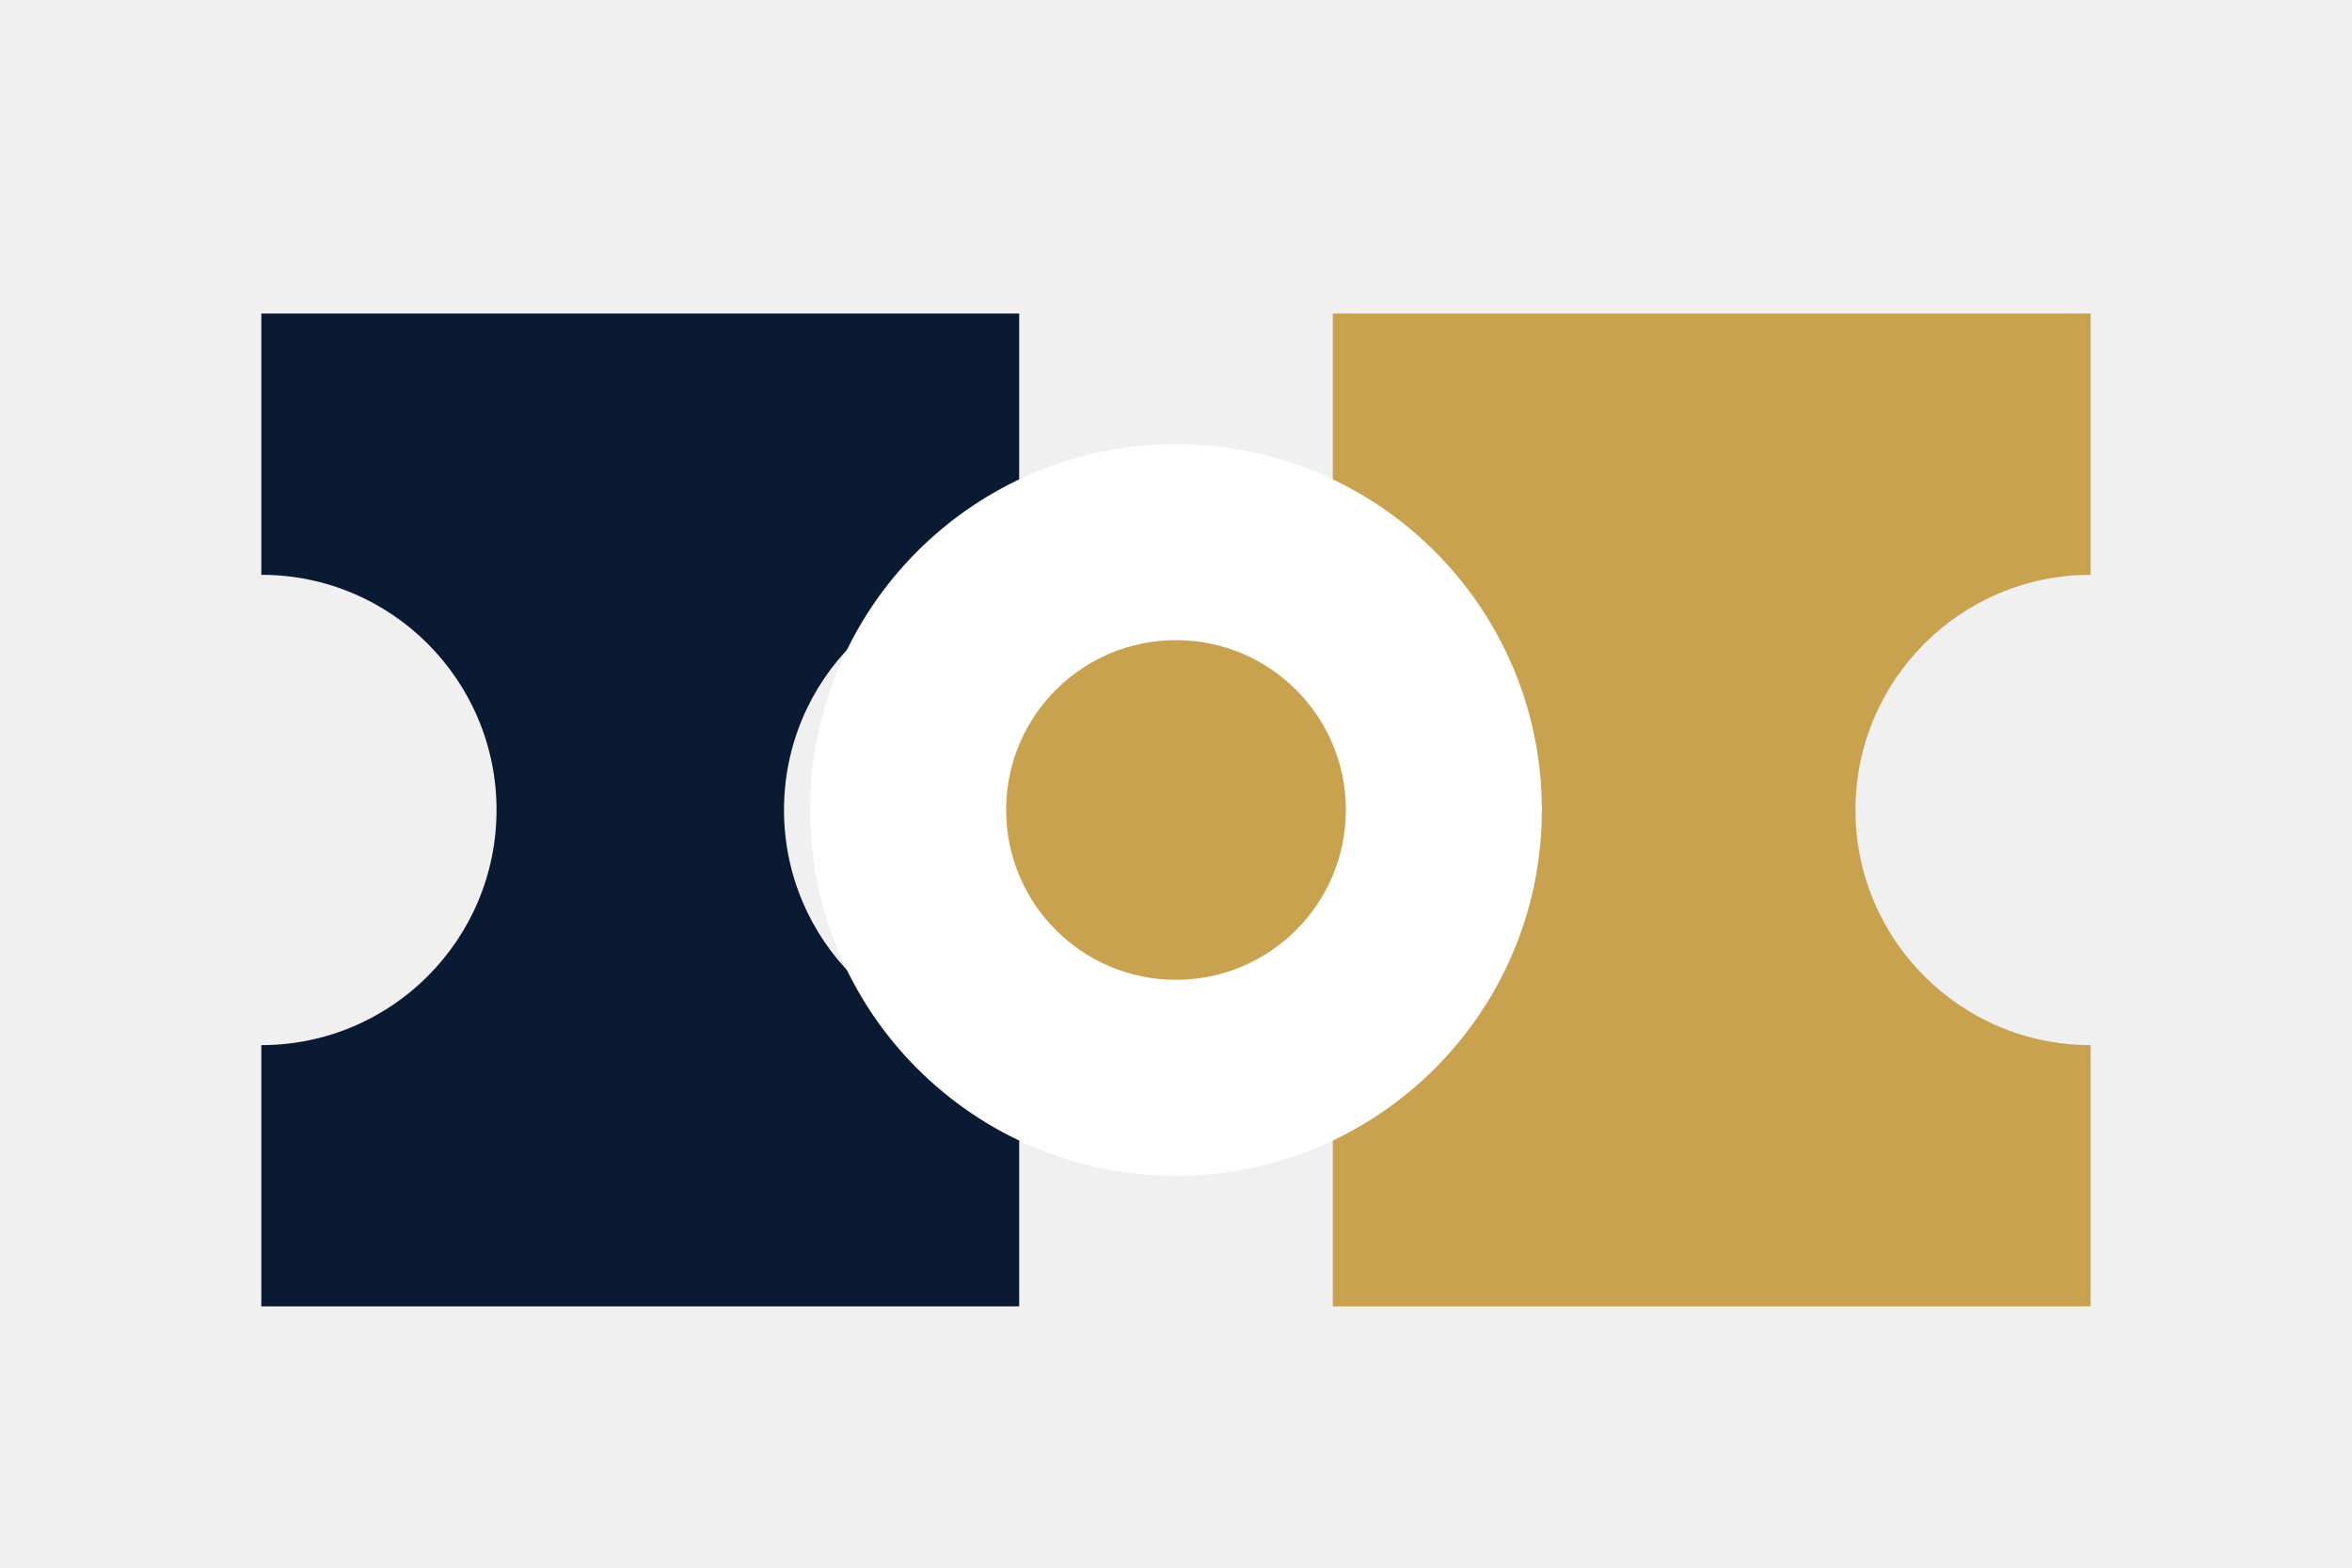
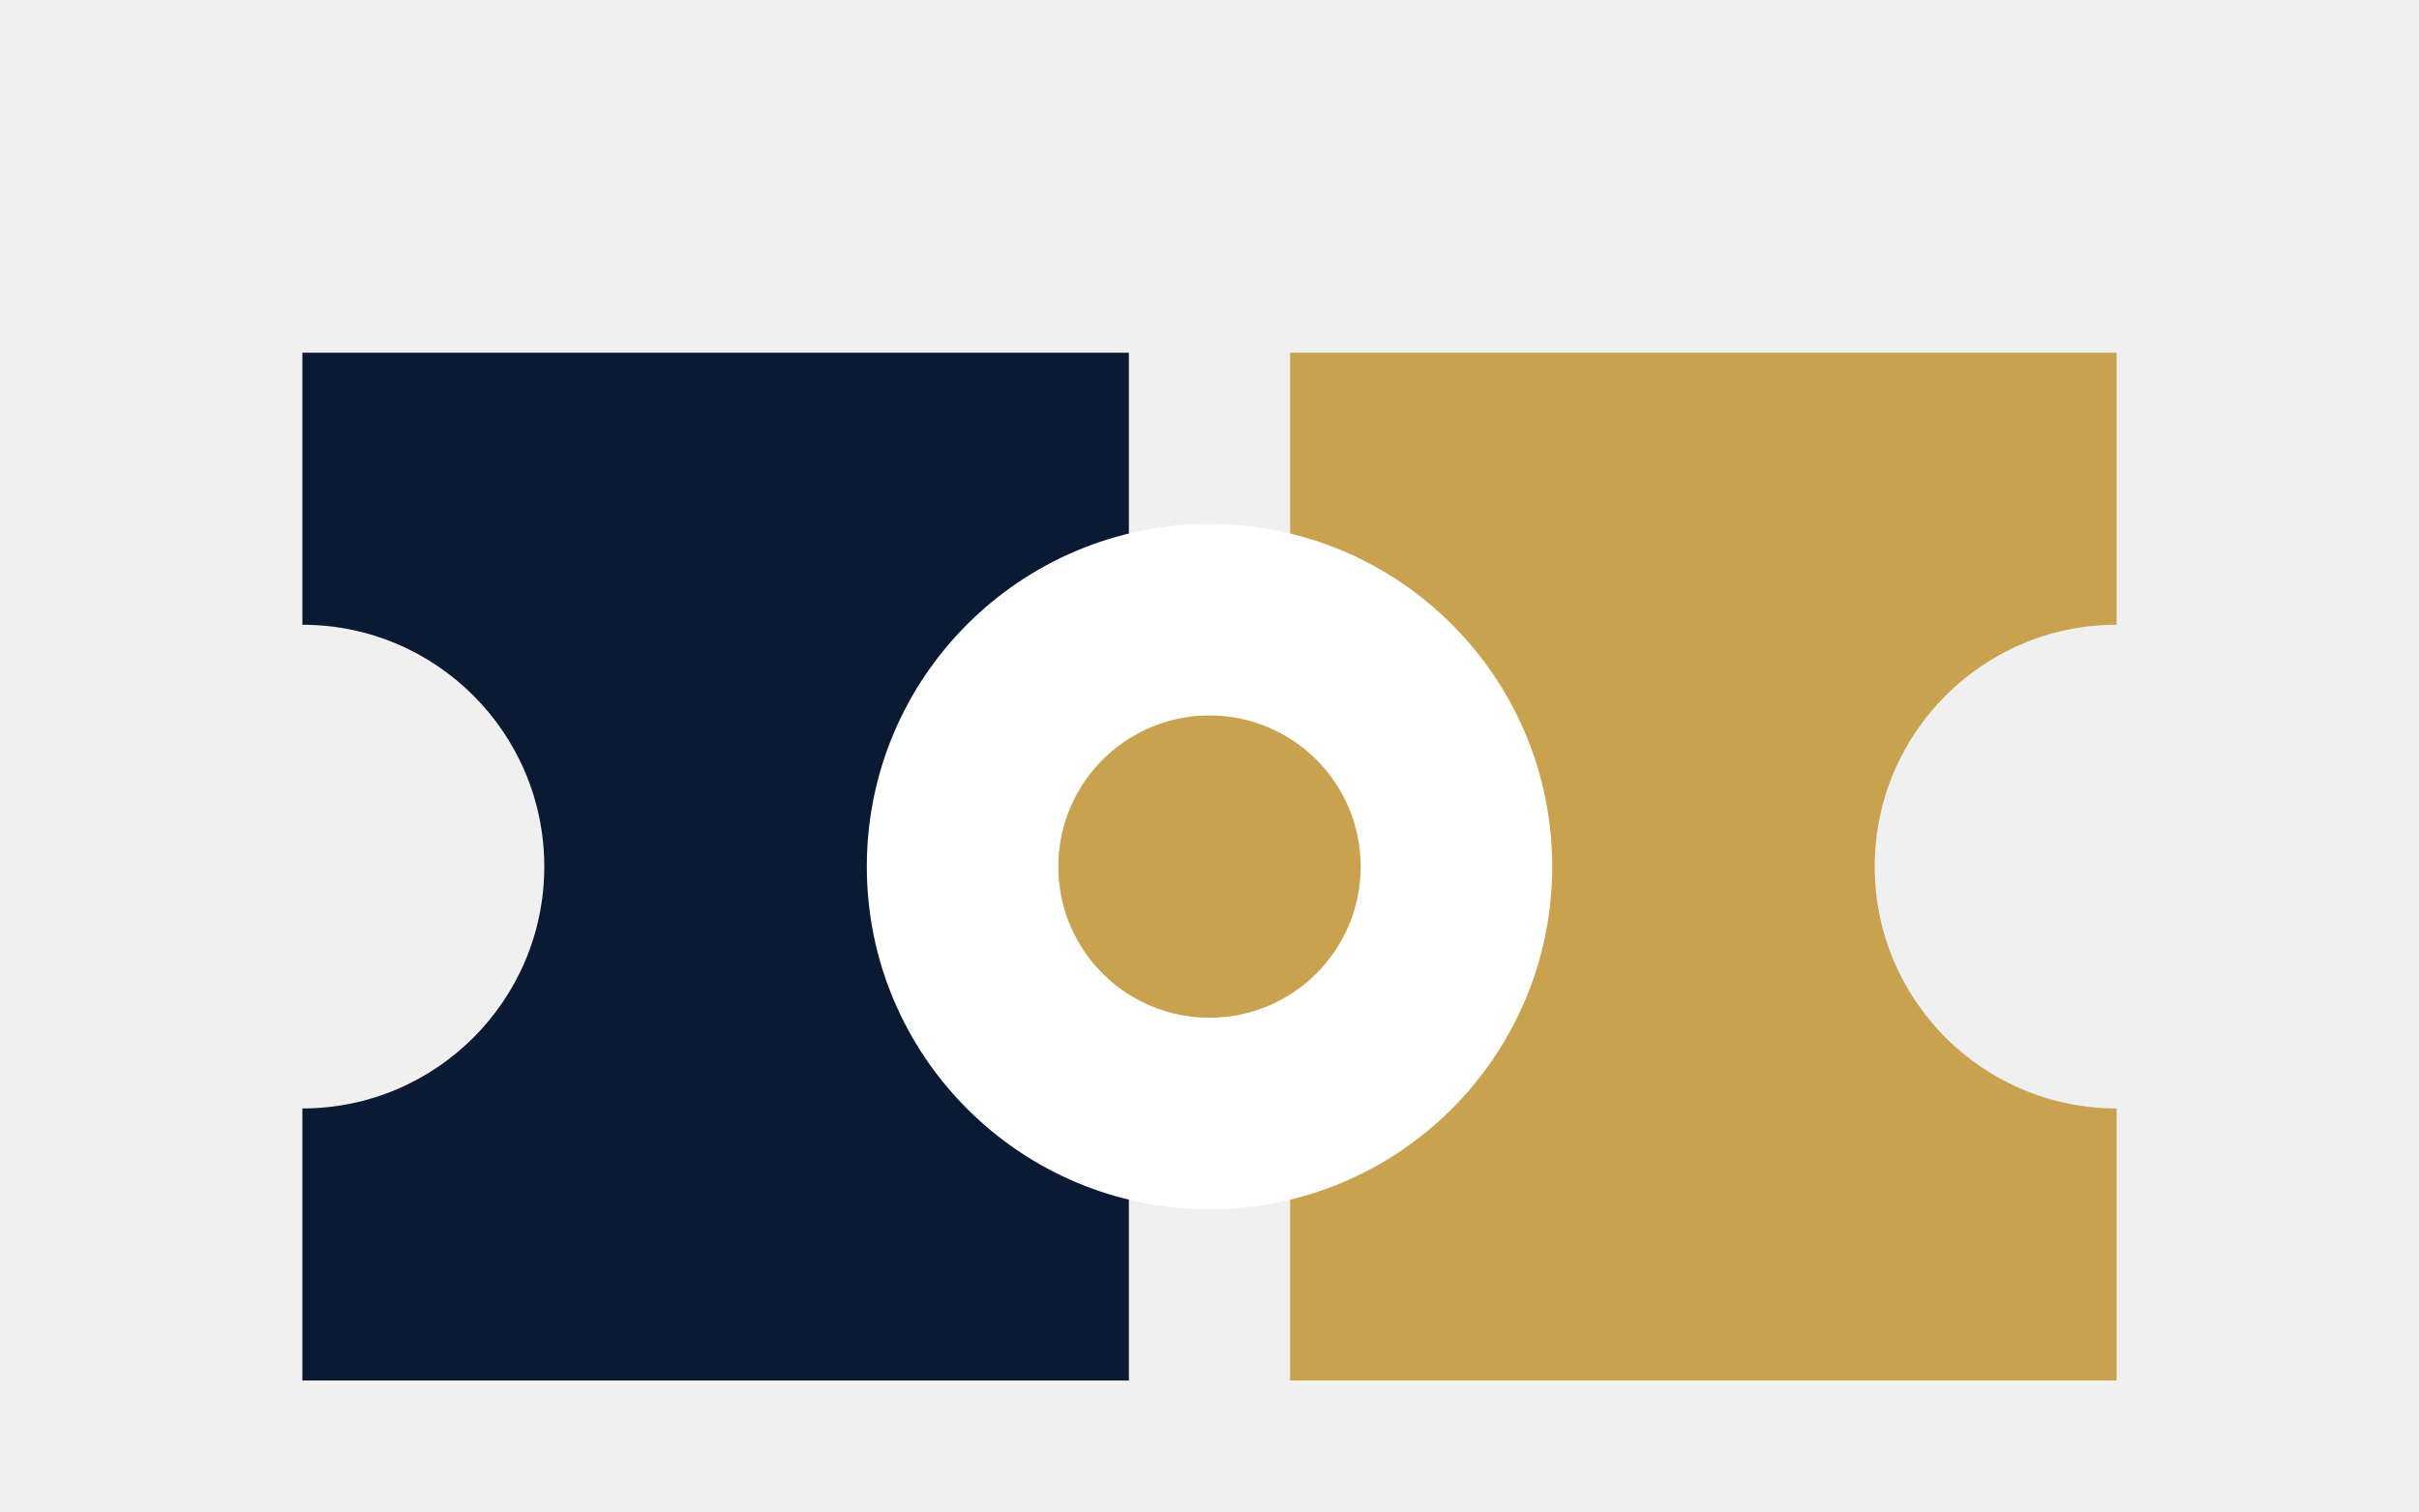
- <svg xmlns="http://www.w3.org/2000/svg" viewBox="0 0 180 120" role="img" aria-labelledby="title">
-   <rect width="180" height="120" fill="none" />
-   <path d="M20 24h58v20a18 18 0 0 0 0 36v20H20V80a18 18 0 0 0 0-36V24Z" fill="#0B1A33" />
-   <path d="M102 24h58v20a18 18 0 0 0 0 36v20h-58V80a18 18 0 0 1 0-36V24Z" fill="#C9A24F" />
-   <circle cx="90" cy="62" r="28" fill="#fff" />
-   <circle cx="90" cy="62" r="13" fill="#C9A24F" />
+ <svg xmlns="http://www.w3.org/2000/svg" viewBox="0 0 240 150" role="img" aria-labelledby="title">
+   <rect width="240" height="150" fill="none" />
+   <path d="M30 35h82v27a24 24 0 0 0 0 48v27H30v-27a24 24 0 0 0 0-48V35Z" fill="#0B1A33" />
+   <path d="M128 35h82v27a24 24 0 0 0 0 48v27h-82v-27a24 24 0 0 1 0-48V35Z" fill="#C9A24F" />
+   <circle cx="120" cy="86" r="34" fill="#fff" />
+   <circle cx="120" cy="86" r="15" fill="#C9A24F" />
</svg>
